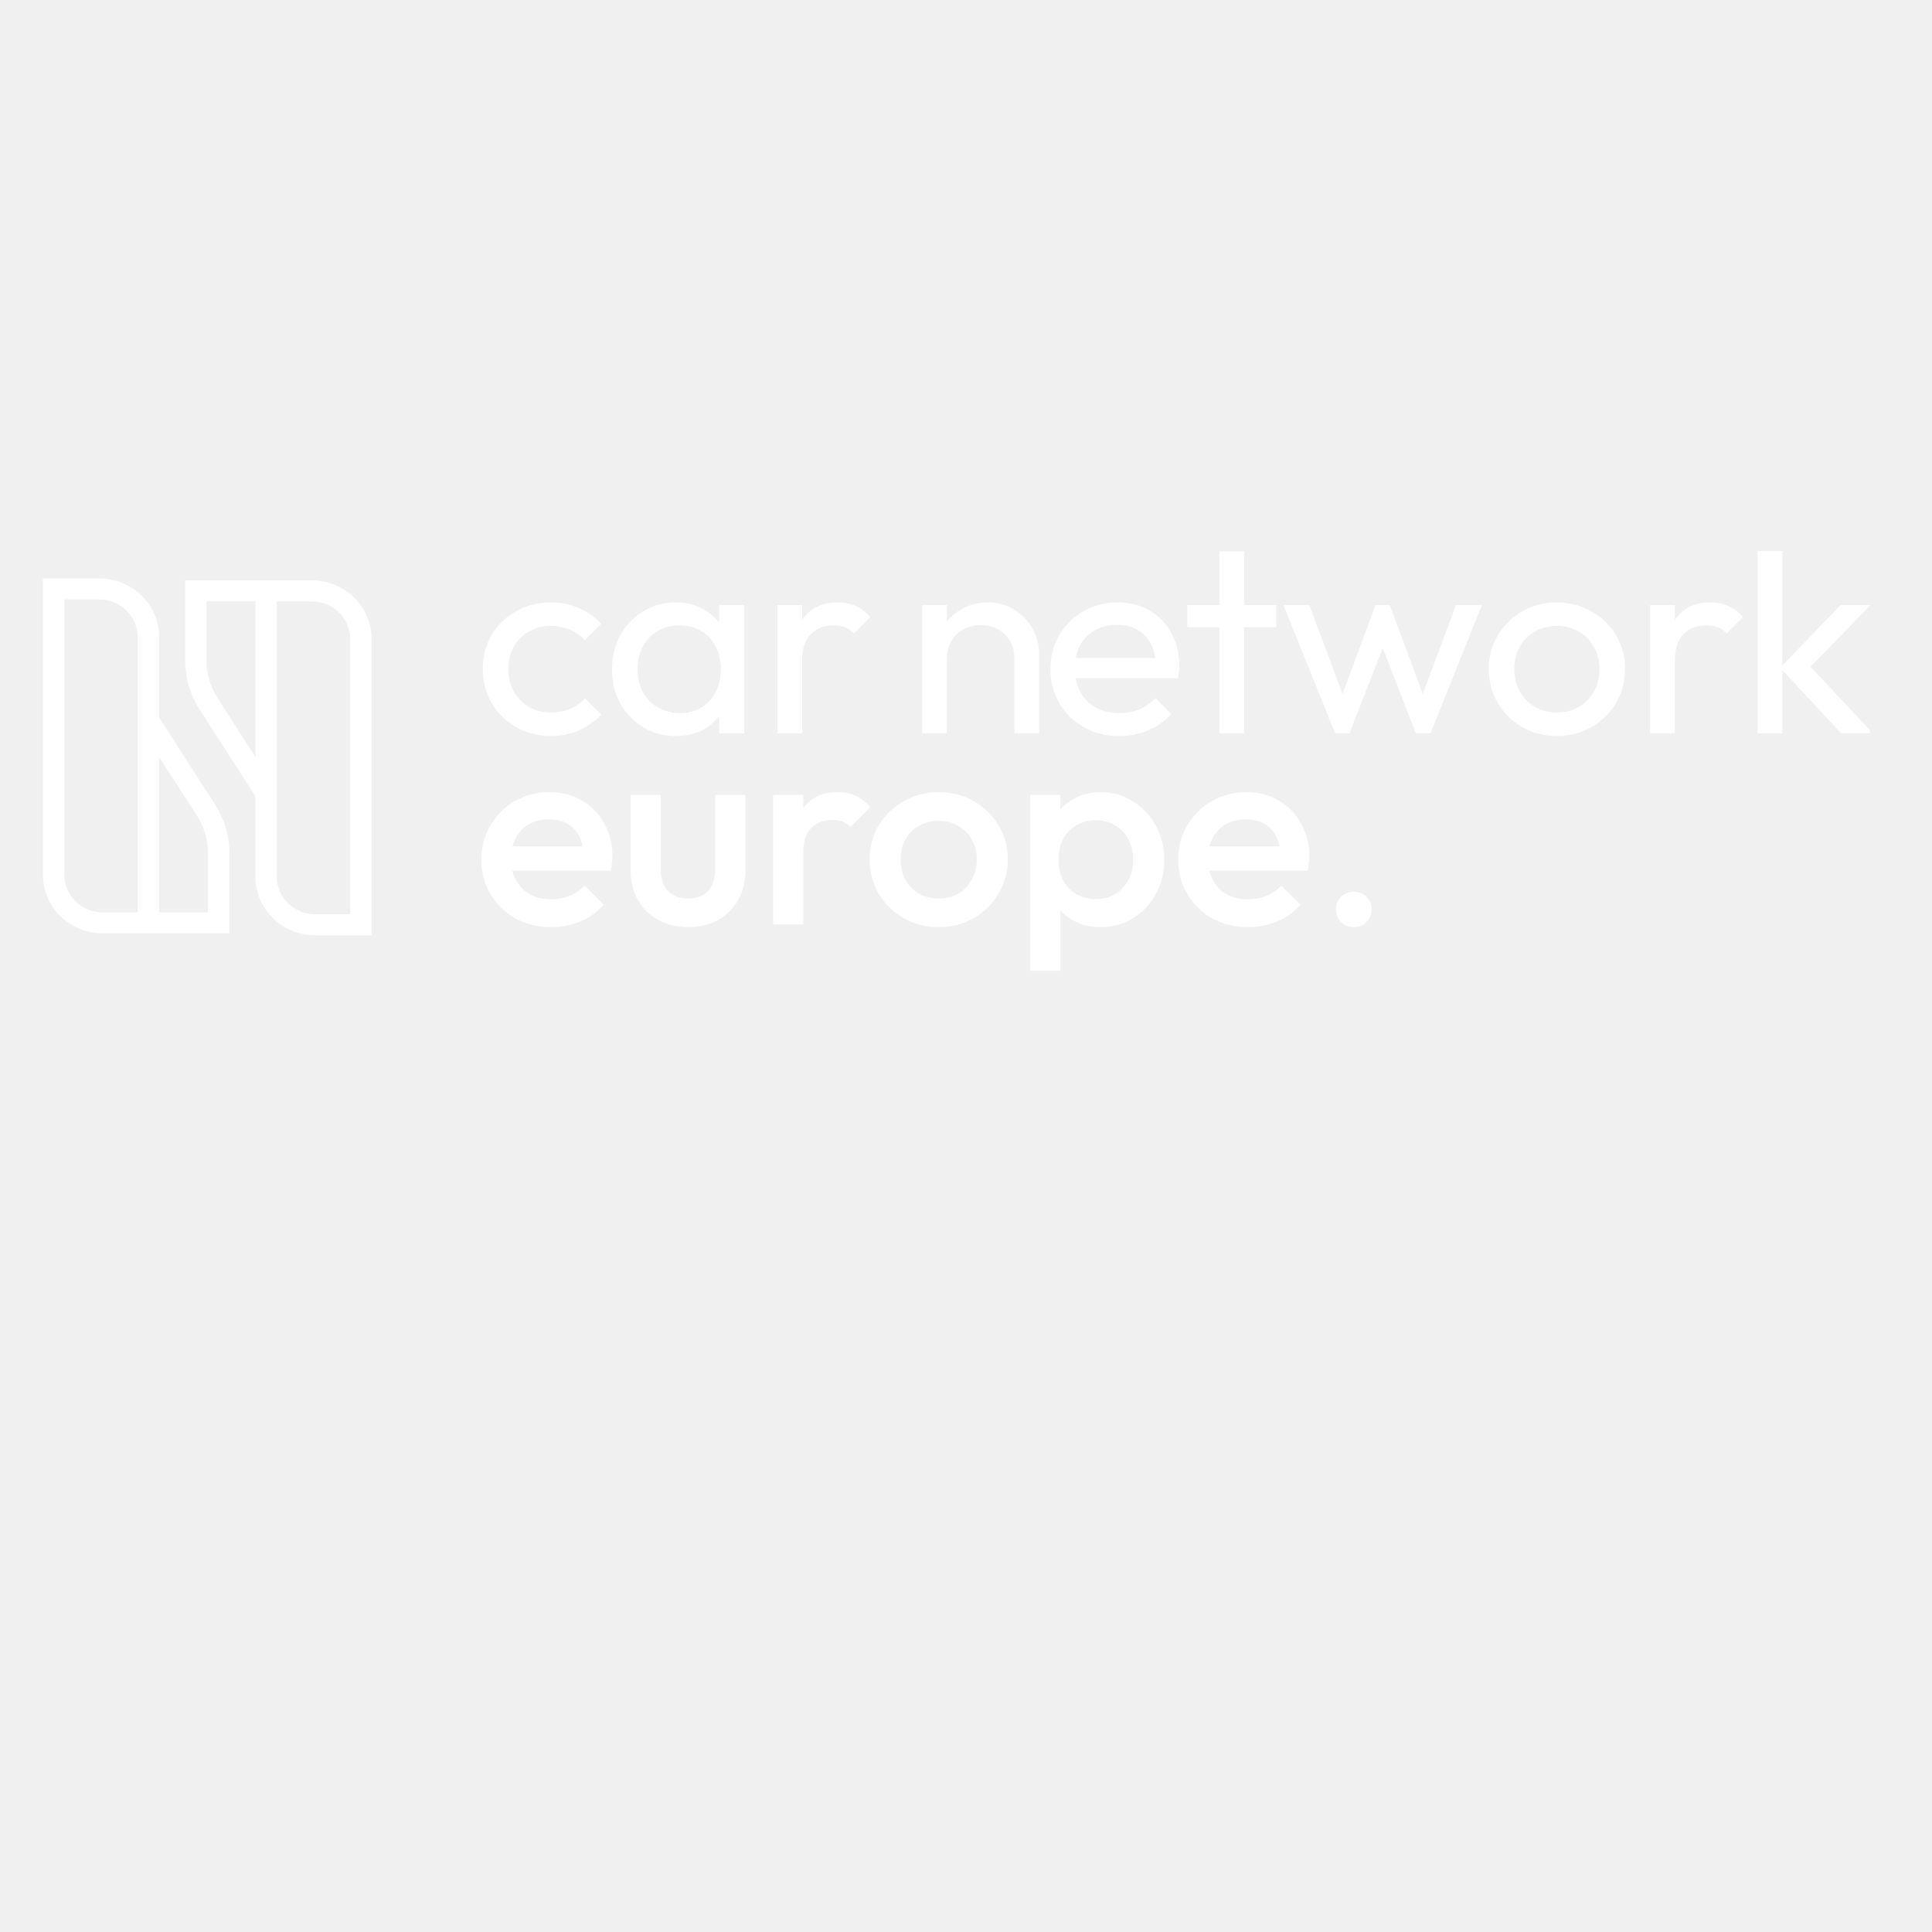
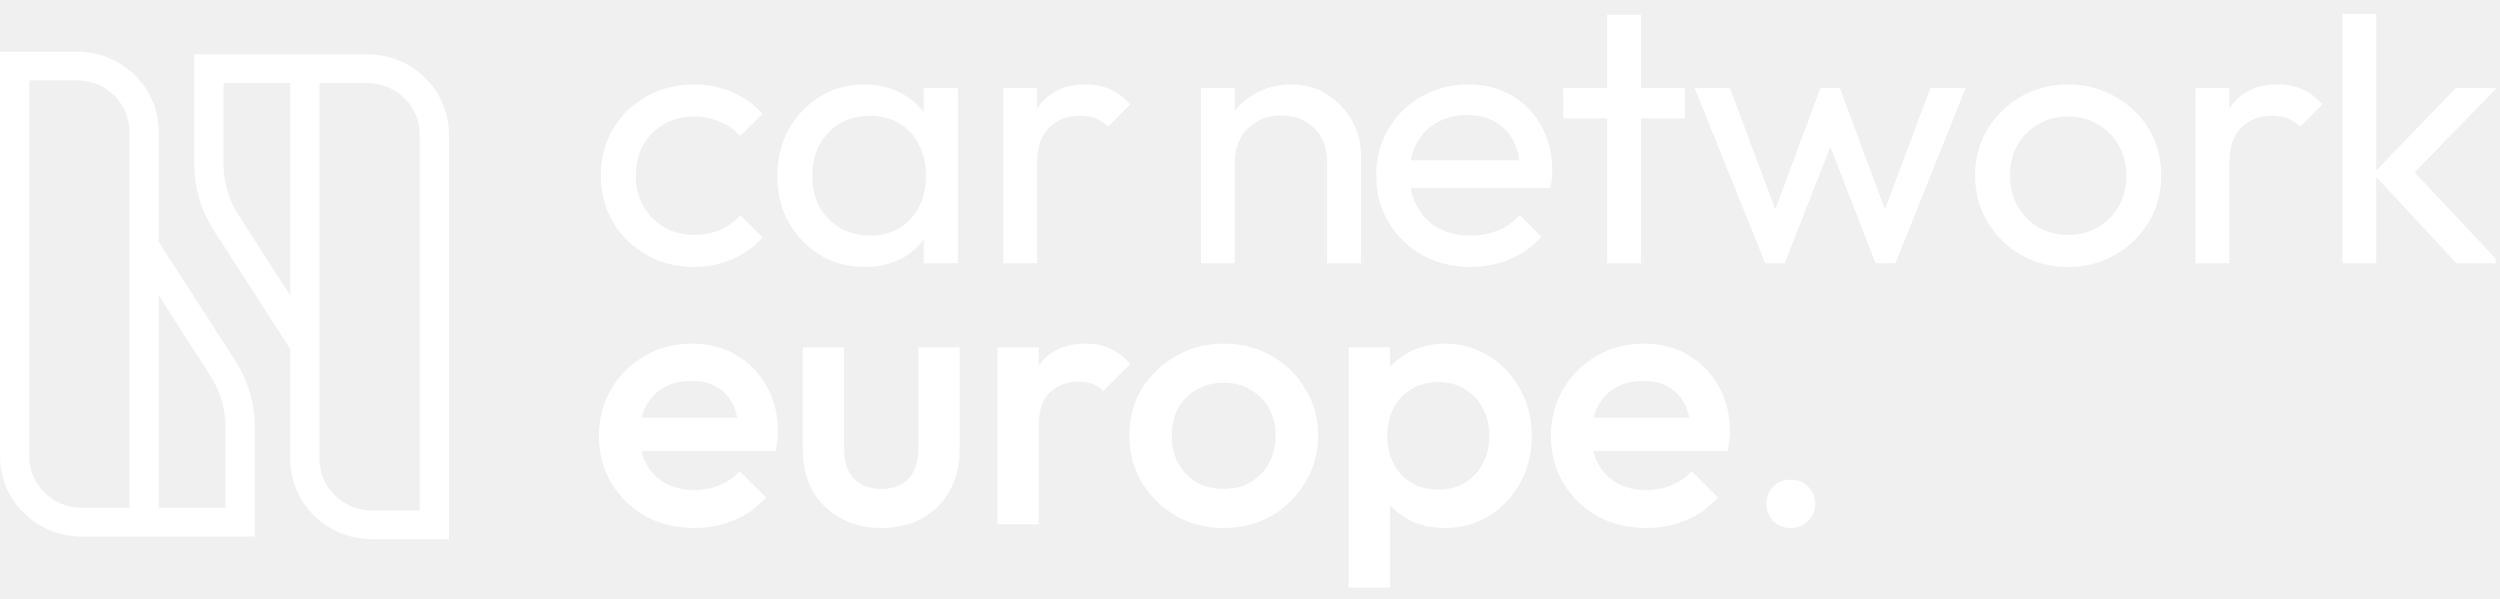
- <svg xmlns="http://www.w3.org/2000/svg" viewBox="0 0 500 500">
+ <svg xmlns="http://www.w3.org/2000/svg" viewBox="11.11 139.91 473.62 113.3">
  <defs>
    <clipPath id="clip0_44_2">
      <rect width="620" height="145" fill="white" />
    </clipPath>
  </defs>
  <g clip-path="url(#clip0_44_2)" transform="matrix(0.762596, 0, 0, 0.749305, 11.11398, 142.5786)" style="">
    <path d="M172.381 63.932C168.031 63.932 164.085 62.907 160.542 60.856C157.062 58.805 154.297 56.039 152.246 52.559C150.257 49.017 149.263 45.102 149.263 40.814C149.263 36.463 150.257 32.548 152.246 29.068C154.297 25.588 157.062 22.853 160.542 20.864C164.085 18.814 168.031 17.788 172.381 17.788C175.799 17.788 178.969 18.441 181.89 19.746C184.811 20.989 187.328 22.822 189.441 25.246L183.847 30.839C182.48 29.223 180.802 28.011 178.814 27.203C176.887 26.333 174.743 25.898 172.381 25.898C169.585 25.898 167.099 26.551 164.924 27.856C162.749 29.099 161.04 30.839 159.797 33.076C158.554 35.314 157.932 37.893 157.932 40.814C157.932 43.734 158.554 46.314 159.797 48.551C161.04 50.788 162.749 52.559 164.924 53.864C167.099 55.169 169.585 55.822 172.381 55.822C174.743 55.822 176.887 55.418 178.814 54.61C180.802 53.74 182.511 52.497 183.941 50.881L189.441 56.475C187.39 58.836 184.873 60.669 181.89 61.975C178.969 63.28 175.799 63.932 172.381 63.932ZM214.749 63.932C210.71 63.932 207.043 62.938 203.749 60.949C200.455 58.898 197.845 56.133 195.919 52.653C194.054 49.172 193.122 45.257 193.122 40.907C193.122 36.556 194.054 32.641 195.919 29.161C197.845 25.681 200.424 22.915 203.656 20.864C206.95 18.814 210.648 17.788 214.749 17.788C218.105 17.788 221.088 18.503 223.698 19.932C226.371 21.299 228.515 23.226 230.131 25.712C231.746 28.136 232.648 30.963 232.834 34.195V47.525C232.648 50.695 231.746 53.523 230.131 56.008C228.577 58.494 226.464 60.452 223.792 61.881C221.181 63.249 218.167 63.932 214.749 63.932ZM216.148 56.008C220.311 56.008 223.667 54.61 226.215 51.814C228.763 48.955 230.037 45.319 230.037 40.907C230.037 37.862 229.447 35.22 228.266 32.983C227.148 30.684 225.532 28.912 223.419 27.669C221.306 26.364 218.851 25.712 216.054 25.712C213.258 25.712 210.772 26.364 208.597 27.669C206.484 28.975 204.806 30.777 203.563 33.076C202.382 35.314 201.792 37.893 201.792 40.814C201.792 43.797 202.382 46.438 203.563 48.737C204.806 50.975 206.515 52.746 208.69 54.051C210.865 55.356 213.351 56.008 216.148 56.008ZM229.478 63V51.068L231.063 40.254L229.478 29.534V18.72H237.961V63H229.478ZM249.244 63V18.72H257.634V63H249.244ZM257.634 37.737L254.464 36.339C254.464 30.684 255.769 26.178 258.379 22.822C260.989 19.466 264.749 17.788 269.659 17.788C271.896 17.788 273.916 18.192 275.718 19C277.521 19.746 279.199 21.02 280.752 22.822L275.252 28.509C274.32 27.514 273.295 26.799 272.176 26.364C271.057 25.929 269.752 25.712 268.261 25.712C265.153 25.712 262.605 26.706 260.617 28.695C258.628 30.684 257.634 33.698 257.634 37.737ZM329.688 63V37.178C329.688 33.822 328.632 31.056 326.519 28.881C324.406 26.706 321.672 25.619 318.316 25.619C316.078 25.619 314.09 26.116 312.35 27.11C310.609 28.105 309.242 29.472 308.248 31.212C307.253 32.952 306.756 34.941 306.756 37.178L303.307 35.22C303.307 31.864 304.053 28.881 305.544 26.271C307.036 23.661 309.118 21.61 311.79 20.119C314.463 18.565 317.477 17.788 320.833 17.788C324.188 17.788 327.14 18.627 329.688 20.305C332.299 21.983 334.35 24.189 335.841 26.924C337.333 29.596 338.078 32.455 338.078 35.5V63H329.688ZM298.366 63V18.72H306.756V63H298.366ZM365.285 63.932C360.872 63.932 356.895 62.938 353.353 60.949C349.81 58.898 347.014 56.133 344.963 52.653C342.912 49.172 341.887 45.226 341.887 40.814C341.887 36.463 342.881 32.548 344.87 29.068C346.92 25.588 349.655 22.853 353.073 20.864C356.553 18.814 360.437 17.788 364.725 17.788C368.827 17.788 372.432 18.72 375.539 20.585C378.709 22.449 381.163 25.028 382.903 28.322C384.706 31.616 385.607 35.345 385.607 39.508C385.607 40.13 385.576 40.814 385.514 41.559C385.451 42.243 385.327 43.051 385.141 43.983H347.759V36.992H380.666L377.59 39.695C377.59 36.712 377.062 34.195 376.005 32.144C374.949 30.031 373.457 28.415 371.531 27.297C369.604 26.116 367.274 25.525 364.539 25.525C361.68 25.525 359.163 26.147 356.988 27.39C354.813 28.633 353.135 30.373 351.954 32.61C350.774 34.847 350.183 37.489 350.183 40.534C350.183 43.641 350.805 46.376 352.048 48.737C353.29 51.037 355.062 52.839 357.361 54.144C359.661 55.387 362.302 56.008 365.285 56.008C367.771 56.008 370.039 55.573 372.09 54.703C374.203 53.833 376.005 52.528 377.497 50.788L382.903 56.288C380.79 58.774 378.18 60.669 375.073 61.975C372.028 63.28 368.765 63.932 365.285 63.932ZM399.262 63V0.169H407.652V63H399.262ZM388.355 26.364V18.72H418.559V26.364H388.355ZM438.523 63L420.998 18.72H429.761L442.438 53.212H439.642L452.227 18.72H457.074L469.659 53.212H466.862L479.54 18.72H488.303L470.871 63H465.93L453.159 29.534H456.235L443.371 63H438.523ZM513.783 63.932C509.432 63.932 505.517 62.907 502.037 60.856C498.557 58.805 495.791 56.039 493.74 52.559C491.689 49.017 490.664 45.071 490.664 40.72C490.664 36.432 491.689 32.579 493.74 29.161C495.791 25.681 498.557 22.915 502.037 20.864C505.517 18.814 509.432 17.788 513.783 17.788C518.071 17.788 521.955 18.814 525.435 20.864C528.978 22.853 531.774 25.588 533.825 29.068C535.876 32.548 536.901 36.432 536.901 40.72C536.901 45.071 535.876 49.017 533.825 52.559C531.774 56.039 528.978 58.805 525.435 60.856C521.955 62.907 518.071 63.932 513.783 63.932ZM513.783 55.822C516.579 55.822 519.065 55.169 521.24 53.864C523.415 52.559 525.124 50.788 526.367 48.551C527.61 46.251 528.232 43.641 528.232 40.72C528.232 37.862 527.579 35.314 526.274 33.076C525.031 30.839 523.322 29.099 521.147 27.856C519.034 26.551 516.579 25.898 513.783 25.898C510.986 25.898 508.5 26.551 506.325 27.856C504.15 29.099 502.441 30.839 501.198 33.076C499.955 35.314 499.333 37.862 499.333 40.72C499.333 43.641 499.955 46.251 501.198 48.551C502.441 50.788 504.15 52.559 506.325 53.864C508.5 55.169 510.986 55.822 513.783 55.822ZM545.422 63V18.72H553.812V63H545.422ZM553.812 37.737L550.643 36.339C550.643 30.684 551.948 26.178 554.558 22.822C557.168 19.466 560.928 17.788 565.837 17.788C568.075 17.788 570.095 18.192 571.897 19C573.699 19.746 575.377 21.02 576.931 22.822L571.431 28.509C570.498 27.514 569.473 26.799 568.354 26.364C567.236 25.929 565.931 25.712 564.439 25.712C561.332 25.712 558.784 26.706 556.795 28.695C554.806 30.684 553.812 33.698 553.812 37.737ZM610.245 63L589.55 40.347L610.058 18.72H620.219L597.38 42.585L597.753 37.737L621.058 63H610.245ZM581.906 63V-3.559H590.295V63H581.906ZM172.475 129.932C168 129.932 163.96 128.938 160.356 126.949C156.814 124.898 153.986 122.102 151.873 118.559C149.822 115.017 148.797 111.04 148.797 106.627C148.797 102.215 149.822 98.268 151.873 94.788C153.924 91.246 156.689 88.449 160.169 86.398C163.712 84.347 167.627 83.322 171.915 83.322C176.079 83.322 179.746 84.285 182.915 86.212C186.147 88.138 188.664 90.78 190.466 94.136C192.331 97.492 193.263 101.314 193.263 105.602C193.263 106.347 193.201 107.124 193.076 107.932C193.014 108.678 192.89 109.517 192.703 110.449H155.975V102.059H187.39L183.568 105.415C183.444 102.681 182.915 100.381 181.983 98.517C181.051 96.653 179.715 95.223 177.975 94.229C176.297 93.234 174.215 92.737 171.729 92.737C169.119 92.737 166.85 93.297 164.924 94.415C162.997 95.534 161.506 97.119 160.449 99.169C159.393 101.158 158.864 103.551 158.864 106.347C158.864 109.144 159.424 111.599 160.542 113.712C161.661 115.825 163.246 117.472 165.297 118.653C167.347 119.771 169.709 120.331 172.381 120.331C174.681 120.331 176.794 119.927 178.72 119.119C180.709 118.311 182.387 117.13 183.754 115.576L190.28 122.195C188.105 124.743 185.463 126.669 182.356 127.975C179.249 129.28 175.955 129.932 172.475 129.932ZM218.915 129.932C215.124 129.932 211.737 129.093 208.754 127.415C205.833 125.737 203.534 123.438 201.856 120.517C200.24 117.534 199.432 114.116 199.432 110.263V84.254H209.686V109.797C209.686 111.972 210.028 113.836 210.712 115.39C211.457 116.881 212.514 118.031 213.881 118.839C215.311 119.647 216.988 120.051 218.915 120.051C221.898 120.051 224.166 119.181 225.72 117.441C227.336 115.638 228.144 113.09 228.144 109.797V84.254H238.398V110.263C238.398 114.178 237.559 117.627 235.881 120.61C234.265 123.531 231.997 125.831 229.076 127.508C226.155 129.124 222.768 129.932 218.915 129.932ZM247.776 129V84.254H258.03V129H247.776ZM258.03 104.11L254.488 102.339C254.488 96.684 255.731 92.116 258.217 88.636C260.765 85.093 264.587 83.322 269.683 83.322C271.92 83.322 273.94 83.726 275.742 84.534C277.545 85.342 279.223 86.647 280.776 88.449L274.064 95.347C273.256 94.477 272.355 93.856 271.361 93.483C270.367 93.11 269.217 92.924 267.912 92.924C265.053 92.924 262.691 93.825 260.827 95.627C258.963 97.429 258.03 100.257 258.03 104.11ZM303.949 129.932C299.598 129.932 295.652 128.907 292.11 126.856C288.567 124.743 285.74 121.915 283.627 118.373C281.576 114.831 280.55 110.884 280.55 106.534C280.55 102.184 281.576 98.268 283.627 94.788C285.74 91.308 288.567 88.542 292.11 86.492C295.652 84.379 299.598 83.322 303.949 83.322C308.361 83.322 312.339 84.347 315.881 86.398C319.423 88.449 322.22 91.246 324.271 94.788C326.384 98.268 327.44 102.184 327.44 106.534C327.44 110.884 326.384 114.831 324.271 118.373C322.22 121.915 319.423 124.743 315.881 126.856C312.339 128.907 308.361 129.932 303.949 129.932ZM303.949 120.051C306.497 120.051 308.734 119.492 310.661 118.373C312.649 117.192 314.172 115.576 315.228 113.525C316.347 111.475 316.906 109.144 316.906 106.534C316.906 103.924 316.347 101.624 315.228 99.636C314.11 97.647 312.587 96.093 310.661 94.975C308.734 93.794 306.497 93.203 303.949 93.203C301.463 93.203 299.226 93.794 297.237 94.975C295.31 96.093 293.788 97.647 292.669 99.636C291.613 101.624 291.084 103.924 291.084 106.534C291.084 109.144 291.613 111.475 292.669 113.525C293.788 115.576 295.31 117.192 297.237 118.373C299.226 119.492 301.463 120.051 303.949 120.051ZM358.993 129.932C355.575 129.932 352.53 129.218 349.858 127.788C347.185 126.297 345.072 124.277 343.519 121.729C342.027 119.181 341.281 116.291 341.281 113.059V100.195C341.281 96.963 342.058 94.073 343.612 91.525C345.165 88.977 347.278 86.989 349.951 85.559C352.623 84.068 355.637 83.322 358.993 83.322C363.033 83.322 366.668 84.379 369.9 86.492C373.194 88.542 375.773 91.339 377.637 94.881C379.564 98.362 380.527 102.308 380.527 106.72C380.527 111.071 379.564 115.017 377.637 118.559C375.773 122.04 373.194 124.805 369.9 126.856C366.668 128.907 363.033 129.932 358.993 129.932ZM335.036 147.644V84.254H345.29V96.28L343.519 107.186L345.29 118V147.644H335.036ZM357.315 120.237C359.801 120.237 361.976 119.678 363.841 118.559C365.767 117.379 367.259 115.763 368.315 113.712C369.434 111.661 369.993 109.299 369.993 106.627C369.993 103.955 369.434 101.593 368.315 99.542C367.259 97.492 365.767 95.907 363.841 94.788C361.976 93.607 359.801 93.017 357.315 93.017C354.829 93.017 352.623 93.607 350.697 94.788C348.77 95.907 347.278 97.492 346.222 99.542C345.165 101.593 344.637 103.955 344.637 106.627C344.637 109.299 345.165 111.661 346.222 113.712C347.278 115.763 348.77 117.379 350.697 118.559C352.623 119.678 354.829 120.237 357.315 120.237ZM408.967 129.932C404.492 129.932 400.452 128.938 396.848 126.949C393.306 124.898 390.478 122.102 388.365 118.559C386.314 115.017 385.289 111.04 385.289 106.627C385.289 102.215 386.314 98.268 388.365 94.788C390.416 91.246 393.181 88.449 396.661 86.398C400.204 84.347 404.119 83.322 408.407 83.322C412.571 83.322 416.238 84.285 419.407 86.212C422.639 88.138 425.156 90.78 426.958 94.136C428.822 97.492 429.755 101.314 429.755 105.602C429.755 106.347 429.693 107.124 429.568 107.932C429.506 108.678 429.382 109.517 429.195 110.449H392.467V102.059H423.882L420.06 105.415C419.935 102.681 419.407 100.381 418.475 98.517C417.543 96.653 416.207 95.223 414.467 94.229C412.789 93.234 410.707 92.737 408.221 92.737C405.611 92.737 403.342 93.297 401.416 94.415C399.489 95.534 397.998 97.119 396.941 99.169C395.885 101.158 395.356 103.551 395.356 106.347C395.356 109.144 395.916 111.599 397.034 113.712C398.153 115.825 399.738 117.472 401.789 118.653C403.839 119.771 406.201 120.331 408.873 120.331C411.173 120.331 413.286 119.927 415.212 119.119C417.201 118.311 418.879 117.13 420.246 115.576L426.772 122.195C424.596 124.743 421.955 126.669 418.848 127.975C415.741 129.28 412.447 129.932 408.967 129.932ZM444.873 129.932C443.133 129.932 441.673 129.342 440.492 128.161C439.373 126.918 438.814 125.458 438.814 123.78C438.814 122.04 439.373 120.61 440.492 119.492C441.673 118.311 443.133 117.72 444.873 117.72C446.613 117.72 448.043 118.311 449.161 119.492C450.342 120.61 450.932 122.04 450.932 123.78C450.932 125.458 450.342 126.918 449.161 128.161C448.043 129.342 446.613 129.932 444.873 129.932Z" style="fill: rgb(255, 255, 255);" />
    <path d="M20.26 132.087H63.26V104.328C63.26 98.397 61.577 92.586 58.406 87.573L39.418 57.543L39.418 29.764C39.418 18.573 30.345 9.501 19.154 9.501H0L0 111.828C6.73484e-05 123.017 9.071 132.087 20.26 132.087ZM39.418 124.828V71.127L52.27 91.453C54.707 95.305 56 99.77 56 104.328V124.828H39.418ZM20.26 124.828C13.08 124.827 7.26 119.007 7.26 111.828L7.26 16.76H19.154C26.336 16.76 32.158 22.582 32.158 29.764L32.158 124.828H20.26Z" style="fill: rgb(255, 255, 255);" />
    <path d="M91.258 10.171L48.258 10.171V37.93C48.258 43.862 49.941 49.672 53.111 54.686L72.1 84.715V112.494C72.1 123.685 81.172 132.757 92.363 132.757H111.518V30.431C111.518 19.242 102.447 10.171 91.258 10.171ZM72.1 17.431V71.131L59.247 50.806C56.811 46.953 55.518 42.489 55.518 37.93V17.431H72.1ZM91.258 17.431C98.438 17.431 104.258 23.251 104.258 30.431V125.498H92.363C85.181 125.498 79.359 119.676 79.359 112.494V17.431L91.258 17.431Z" style="fill: rgb(255, 255, 255);" />
  </g>
</svg>
